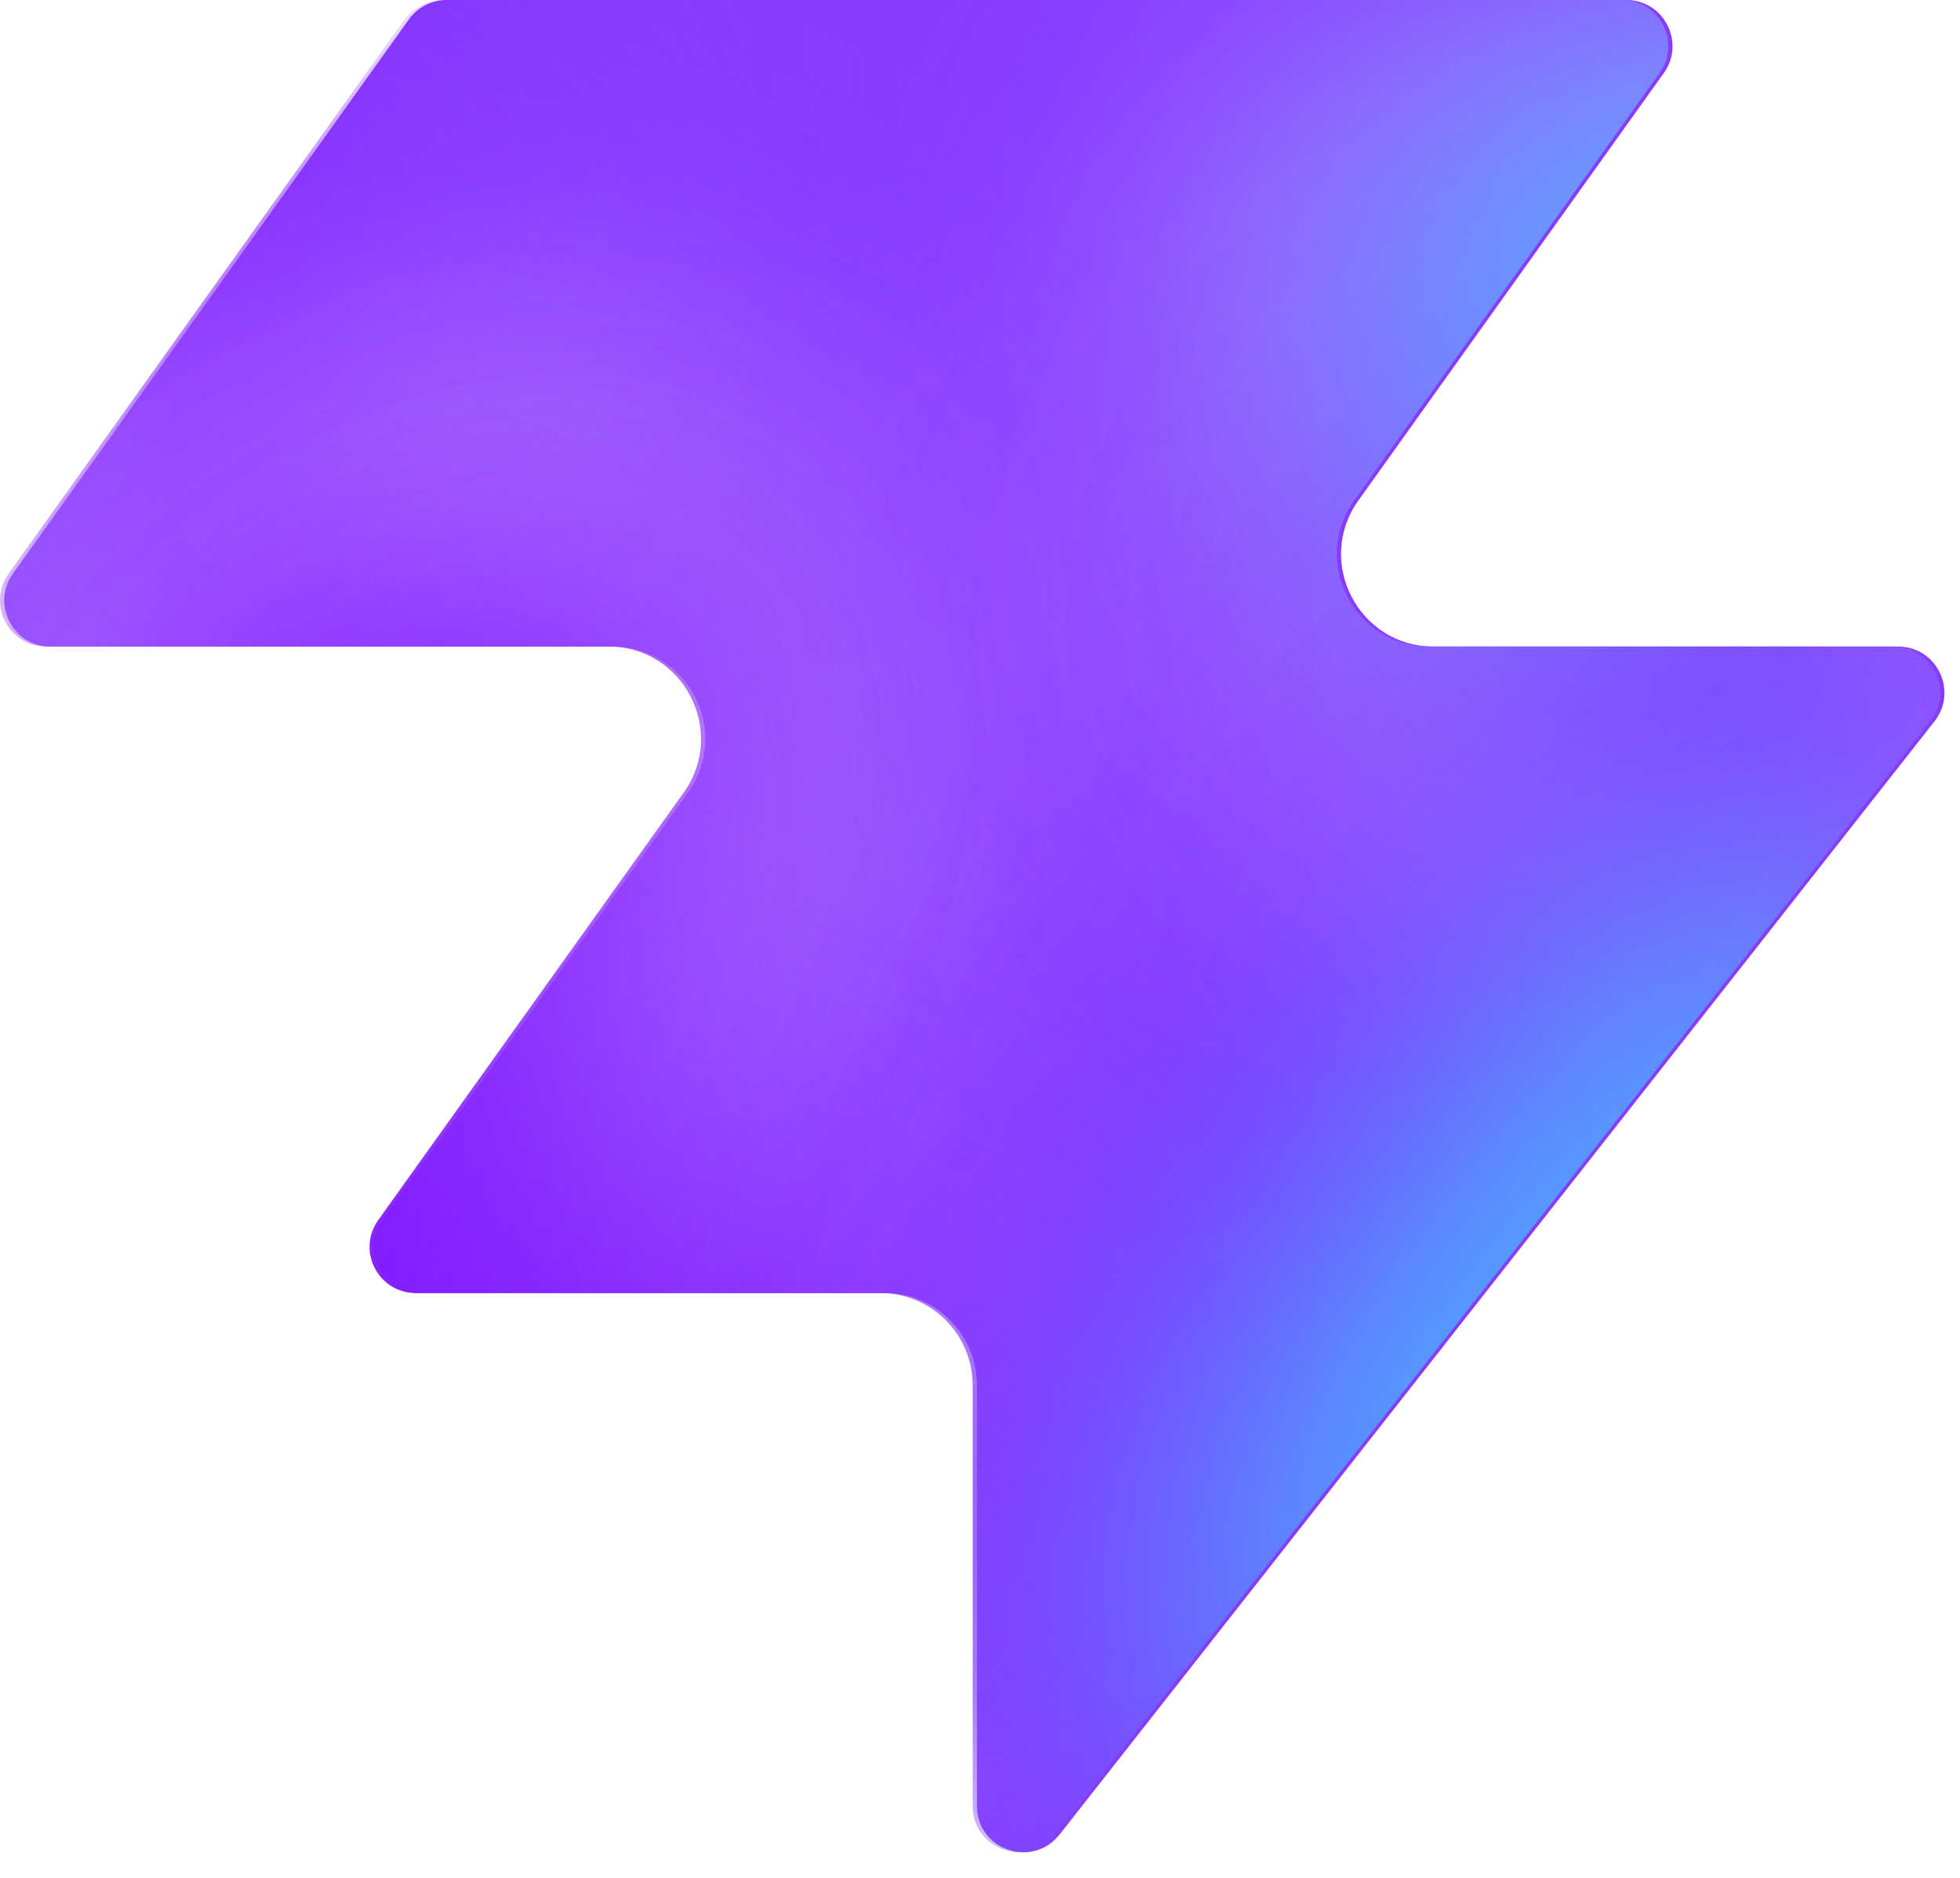
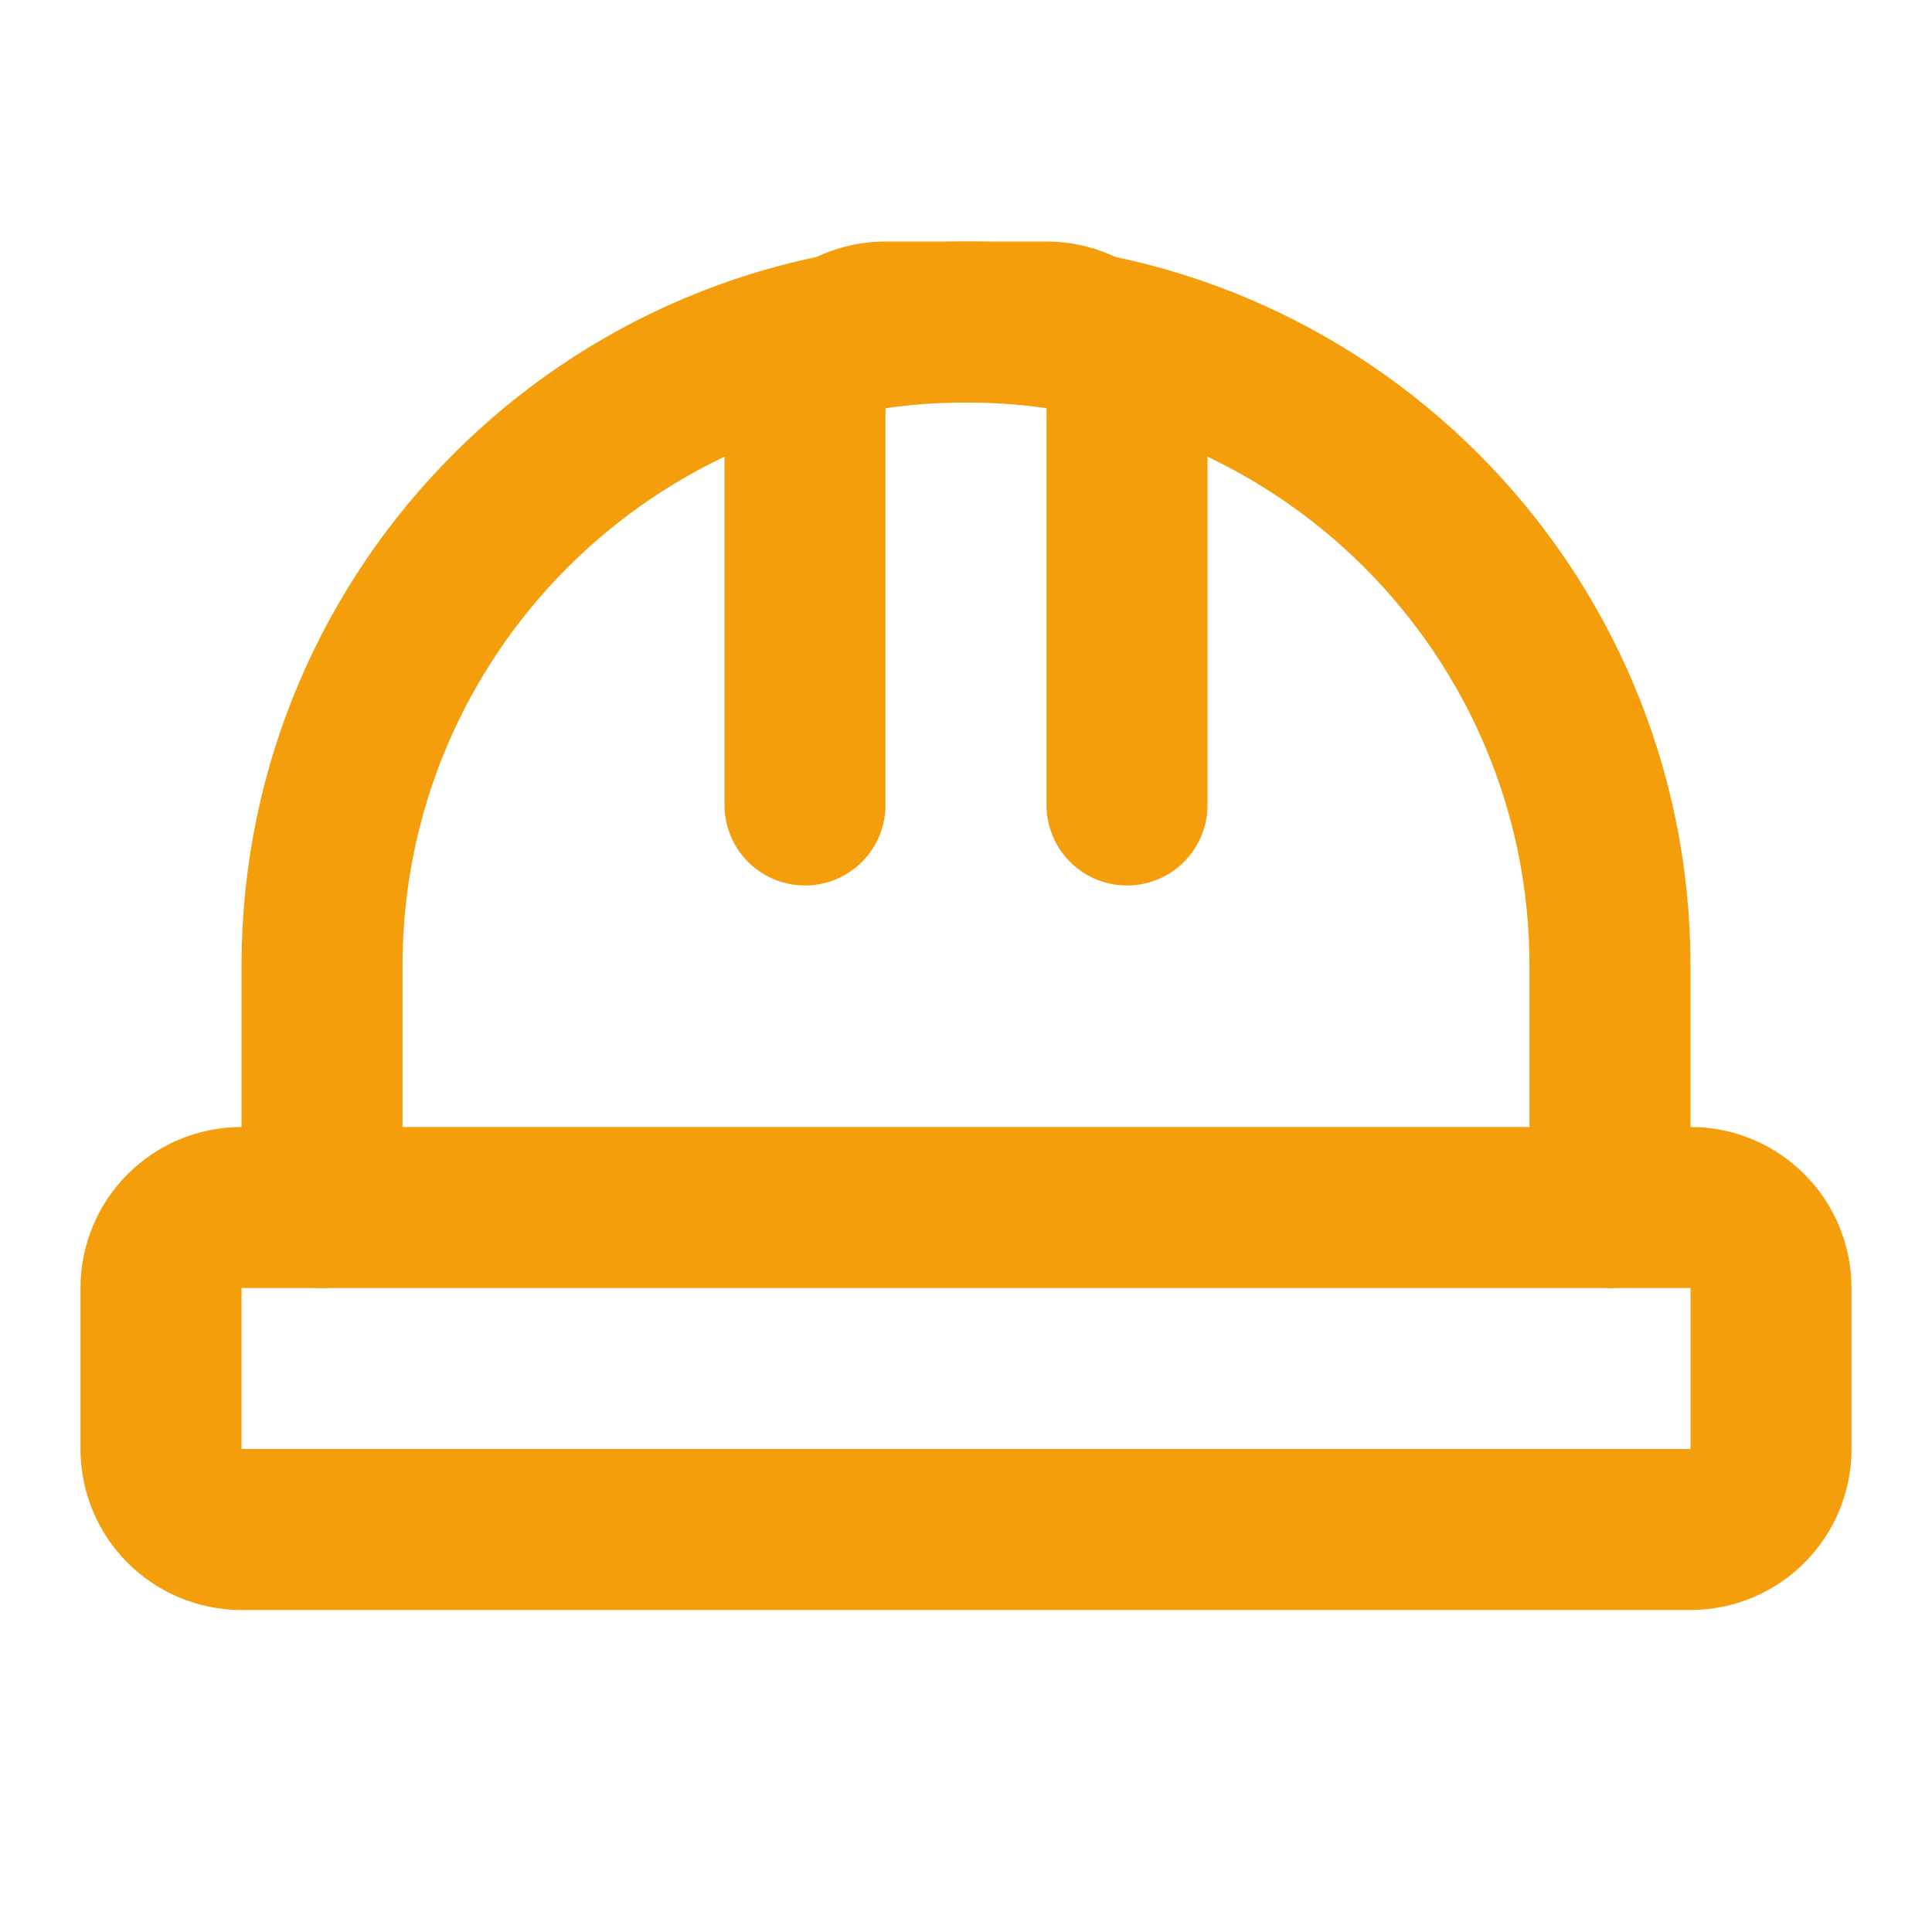
- <svg xmlns="http://www.w3.org/2000/svg" width="48" height="46" fill="none" viewBox="0 0 48 46">
-   <path fill="#863bff" d="M25.946 44.938c-.664.845-2.021.375-2.021-.698V33.937a2.26 2.26 0 0 0-2.262-2.262H10.287c-.92 0-1.456-1.04-.92-1.788l7.48-10.471c1.07-1.497 0-3.578-1.842-3.578H1.237c-.92 0-1.456-1.04-.92-1.788L10.013.474c.214-.297.556-.474.92-.474h28.894c.92 0 1.456 1.04.92 1.788l-7.48 10.471c-1.07 1.498 0 3.579 1.842 3.579h11.377c.943 0 1.473 1.088.89 1.83L25.947 44.94z" style="fill:#863bff;fill:color(display-p3 .525 .23 1);fill-opacity:1" />
-   <mask id="a" width="48" height="46" x="0" y="0" maskUnits="userSpaceOnUse" style="mask-type:alpha">
-     <path fill="#000" d="M25.842 44.938c-.664.844-2.021.375-2.021-.698V33.937a2.26 2.26 0 0 0-2.262-2.262H10.183c-.92 0-1.456-1.04-.92-1.788l7.48-10.471c1.07-1.498 0-3.579-1.842-3.579H1.133c-.92 0-1.456-1.04-.92-1.787L9.91.473c.214-.297.556-.474.92-.474h28.894c.92 0 1.456 1.04.92 1.788l-7.48 10.471c-1.07 1.498 0 3.578 1.842 3.578h11.377c.943 0 1.473 1.088.89 1.832L25.843 44.94z" style="fill:#000;fill-opacity:1" />
-   </mask>
-   <g mask="url(#a)">
-     <g filter="url(#b)">
-       <ellipse cx="5.508" cy="14.704" fill="#ede6ff" rx="5.508" ry="14.704" style="fill:#ede6ff;fill:color(display-p3 .927 .903 1);fill-opacity:1" transform="matrix(.00324 1 1 -.00324 -4.47 31.516)" />
-     </g>
-     <g filter="url(#c)">
-       <ellipse cx="10.399" cy="29.851" fill="#ede6ff" rx="10.399" ry="29.851" style="fill:#ede6ff;fill:color(display-p3 .927 .903 1);fill-opacity:1" transform="matrix(.00324 1 1 -.00324 -39.328 7.883)" />
-     </g>
-     <g filter="url(#d)">
-       <ellipse cx="5.508" cy="30.487" fill="#7e14ff" rx="5.508" ry="30.487" style="fill:#7e14ff;fill:color(display-p3 .492 .077 1);fill-opacity:1" transform="rotate(89.814 -25.913 -14.639)scale(1 -1)" />
-     </g>
-     <g filter="url(#e)">
-       <ellipse cx="5.508" cy="30.599" fill="#7e14ff" rx="5.508" ry="30.599" style="fill:#7e14ff;fill:color(display-p3 .492 .077 1);fill-opacity:1" transform="rotate(89.814 -32.644 -3.334)scale(1 -1)" />
-     </g>
-     <g filter="url(#f)">
-       <ellipse cx="5.508" cy="30.599" fill="#7e14ff" rx="5.508" ry="30.599" style="fill:#7e14ff;fill:color(display-p3 .492 .077 1);fill-opacity:1" transform="matrix(.00324 1 1 -.00324 -34.34 30.47)" />
-     </g>
-     <g filter="url(#g)">
-       <ellipse cx="14.072" cy="22.078" fill="#ede6ff" rx="14.072" ry="22.078" style="fill:#ede6ff;fill:color(display-p3 .927 .903 1);fill-opacity:1" transform="rotate(93.35 24.506 48.493)scale(-1 1)" />
-     </g>
-     <g filter="url(#h)">
-       <ellipse cx="3.47" cy="21.501" fill="#7e14ff" rx="3.47" ry="21.501" style="fill:#7e14ff;fill:color(display-p3 .492 .077 1);fill-opacity:1" transform="rotate(89.009 28.708 47.59)scale(-1 1)" />
-     </g>
-     <g filter="url(#i)">
-       <ellipse cx="3.47" cy="21.501" fill="#7e14ff" rx="3.47" ry="21.501" style="fill:#7e14ff;fill:color(display-p3 .492 .077 1);fill-opacity:1" transform="rotate(89.009 28.708 47.59)scale(-1 1)" />
-     </g>
-     <g filter="url(#j)">
-       <ellipse cx=".387" cy="8.972" fill="#7e14ff" rx="4.407" ry="29.108" style="fill:#7e14ff;fill:color(display-p3 .492 .077 1);fill-opacity:1" transform="rotate(39.51 .387 8.972)" />
-     </g>
-     <g filter="url(#k)">
-       <ellipse cx="47.523" cy="-6.092" fill="#7e14ff" rx="4.407" ry="29.108" style="fill:#7e14ff;fill:color(display-p3 .492 .077 1);fill-opacity:1" transform="rotate(37.892 47.523 -6.092)" />
-     </g>
-     <g filter="url(#l)">
-       <ellipse cx="41.412" cy="6.333" fill="#47bfff" rx="5.971" ry="9.665" style="fill:#47bfff;fill:color(display-p3 .28 .748 1);fill-opacity:1" transform="rotate(37.892 41.412 6.333)" />
-     </g>
-     <g filter="url(#m)">
-       <ellipse cx="-1.879" cy="38.332" fill="#7e14ff" rx="4.407" ry="29.108" style="fill:#7e14ff;fill:color(display-p3 .492 .077 1);fill-opacity:1" transform="rotate(37.892 -1.88 38.332)" />
-     </g>
-     <g filter="url(#n)">
-       <ellipse cx="-1.879" cy="38.332" fill="#7e14ff" rx="4.407" ry="29.108" style="fill:#7e14ff;fill:color(display-p3 .492 .077 1);fill-opacity:1" transform="rotate(37.892 -1.88 38.332)" />
-     </g>
-     <g filter="url(#o)">
-       <ellipse cx="35.651" cy="29.907" fill="#7e14ff" rx="4.407" ry="29.108" style="fill:#7e14ff;fill:color(display-p3 .492 .077 1);fill-opacity:1" transform="rotate(37.892 35.651 29.907)" />
-     </g>
-     <g filter="url(#p)">
-       <ellipse cx="38.418" cy="32.4" fill="#47bfff" rx="5.971" ry="15.297" style="fill:#47bfff;fill:color(display-p3 .28 .748 1);fill-opacity:1" transform="rotate(37.892 38.418 32.4)" />
-     </g>
-   </g>
-   <defs>
-     <filter id="b" width="60.045" height="41.654" x="-19.77" y="16.149" color-interpolation-filters="sRGB" filterUnits="userSpaceOnUse">
-       <feFlood flood-opacity="0" result="BackgroundImageFix" />
-       <feBlend in="SourceGraphic" in2="BackgroundImageFix" result="shape" />
-       <feGaussianBlur result="effect1_foregroundBlur_2002_17158" stdDeviation="7.659" />
-     </filter>
-     <filter id="c" width="90.34" height="51.437" x="-54.613" y="-7.533" color-interpolation-filters="sRGB" filterUnits="userSpaceOnUse">
-       <feFlood flood-opacity="0" result="BackgroundImageFix" />
-       <feBlend in="SourceGraphic" in2="BackgroundImageFix" result="shape" />
-       <feGaussianBlur result="effect1_foregroundBlur_2002_17158" stdDeviation="7.659" />
-     </filter>
-     <filter id="d" width="79.355" height="29.4" x="-49.64" y="2.03" color-interpolation-filters="sRGB" filterUnits="userSpaceOnUse">
-       <feFlood flood-opacity="0" result="BackgroundImageFix" />
-       <feBlend in="SourceGraphic" in2="BackgroundImageFix" result="shape" />
-       <feGaussianBlur result="effect1_foregroundBlur_2002_17158" stdDeviation="4.596" />
-     </filter>
-     <filter id="e" width="79.579" height="29.4" x="-45.045" y="20.029" color-interpolation-filters="sRGB" filterUnits="userSpaceOnUse">
-       <feFlood flood-opacity="0" result="BackgroundImageFix" />
-       <feBlend in="SourceGraphic" in2="BackgroundImageFix" result="shape" />
-       <feGaussianBlur result="effect1_foregroundBlur_2002_17158" stdDeviation="4.596" />
-     </filter>
-     <filter id="f" width="79.579" height="29.4" x="-43.513" y="21.178" color-interpolation-filters="sRGB" filterUnits="userSpaceOnUse">
-       <feFlood flood-opacity="0" result="BackgroundImageFix" />
-       <feBlend in="SourceGraphic" in2="BackgroundImageFix" result="shape" />
-       <feGaussianBlur result="effect1_foregroundBlur_2002_17158" stdDeviation="4.596" />
-     </filter>
-     <filter id="g" width="74.749" height="58.852" x="15.756" y="-17.901" color-interpolation-filters="sRGB" filterUnits="userSpaceOnUse">
-       <feFlood flood-opacity="0" result="BackgroundImageFix" />
-       <feBlend in="SourceGraphic" in2="BackgroundImageFix" result="shape" />
-       <feGaussianBlur result="effect1_foregroundBlur_2002_17158" stdDeviation="7.659" />
-     </filter>
-     <filter id="h" width="61.377" height="25.362" x="23.548" y="2.284" color-interpolation-filters="sRGB" filterUnits="userSpaceOnUse">
-       <feFlood flood-opacity="0" result="BackgroundImageFix" />
-       <feBlend in="SourceGraphic" in2="BackgroundImageFix" result="shape" />
-       <feGaussianBlur result="effect1_foregroundBlur_2002_17158" stdDeviation="4.596" />
-     </filter>
-     <filter id="i" width="61.377" height="25.362" x="23.548" y="2.284" color-interpolation-filters="sRGB" filterUnits="userSpaceOnUse">
-       <feFlood flood-opacity="0" result="BackgroundImageFix" />
-       <feBlend in="SourceGraphic" in2="BackgroundImageFix" result="shape" />
-       <feGaussianBlur result="effect1_foregroundBlur_2002_17158" stdDeviation="4.596" />
-     </filter>
-     <filter id="j" width="56.045" height="63.649" x="-27.636" y="-22.853" color-interpolation-filters="sRGB" filterUnits="userSpaceOnUse">
-       <feFlood flood-opacity="0" result="BackgroundImageFix" />
-       <feBlend in="SourceGraphic" in2="BackgroundImageFix" result="shape" />
-       <feGaussianBlur result="effect1_foregroundBlur_2002_17158" stdDeviation="4.596" />
-     </filter>
-     <filter id="k" width="54.814" height="64.646" x="20.116" y="-38.415" color-interpolation-filters="sRGB" filterUnits="userSpaceOnUse">
-       <feFlood flood-opacity="0" result="BackgroundImageFix" />
-       <feBlend in="SourceGraphic" in2="BackgroundImageFix" result="shape" />
-       <feGaussianBlur result="effect1_foregroundBlur_2002_17158" stdDeviation="4.596" />
-     </filter>
-     <filter id="l" width="33.541" height="35.313" x="24.641" y="-11.323" color-interpolation-filters="sRGB" filterUnits="userSpaceOnUse">
-       <feFlood flood-opacity="0" result="BackgroundImageFix" />
-       <feBlend in="SourceGraphic" in2="BackgroundImageFix" result="shape" />
-       <feGaussianBlur result="effect1_foregroundBlur_2002_17158" stdDeviation="4.596" />
-     </filter>
-     <filter id="m" width="54.814" height="64.646" x="-29.286" y="6.009" color-interpolation-filters="sRGB" filterUnits="userSpaceOnUse">
-       <feFlood flood-opacity="0" result="BackgroundImageFix" />
-       <feBlend in="SourceGraphic" in2="BackgroundImageFix" result="shape" />
-       <feGaussianBlur result="effect1_foregroundBlur_2002_17158" stdDeviation="4.596" />
-     </filter>
-     <filter id="n" width="54.814" height="64.646" x="-29.286" y="6.009" color-interpolation-filters="sRGB" filterUnits="userSpaceOnUse">
-       <feFlood flood-opacity="0" result="BackgroundImageFix" />
-       <feBlend in="SourceGraphic" in2="BackgroundImageFix" result="shape" />
-       <feGaussianBlur result="effect1_foregroundBlur_2002_17158" stdDeviation="4.596" />
-     </filter>
-     <filter id="o" width="54.814" height="64.646" x="8.244" y="-2.416" color-interpolation-filters="sRGB" filterUnits="userSpaceOnUse">
-       <feFlood flood-opacity="0" result="BackgroundImageFix" />
-       <feBlend in="SourceGraphic" in2="BackgroundImageFix" result="shape" />
-       <feGaussianBlur result="effect1_foregroundBlur_2002_17158" stdDeviation="4.596" />
-     </filter>
-     <filter id="p" width="39.409" height="43.623" x="18.713" y="10.588" color-interpolation-filters="sRGB" filterUnits="userSpaceOnUse">
-       <feFlood flood-opacity="0" result="BackgroundImageFix" />
-       <feBlend in="SourceGraphic" in2="BackgroundImageFix" result="shape" />
-       <feGaussianBlur result="effect1_foregroundBlur_2002_17158" stdDeviation="4.596" />
-     </filter>
-   </defs>
+ <svg xmlns="http://www.w3.org/2000/svg" viewBox="0 0 24 24" fill="none" stroke="#f59e0b" stroke-width="2" stroke-linecap="round" stroke-linejoin="round">
+   <path d="M2 18a1 1 0 0 0 1 1h18a1 1 0 0 0 1-1v-2a1 1 0 0 0-1-1H3a1 1 0 0 0-1 1v2z" />
+   <path d="M10 10V5a1 1 0 0 1 1-1h2a1 1 0 0 1 1 1v5" />
+   <path d="M4 15v-3a8 8 0 0 1 16 0v3" />
</svg>
